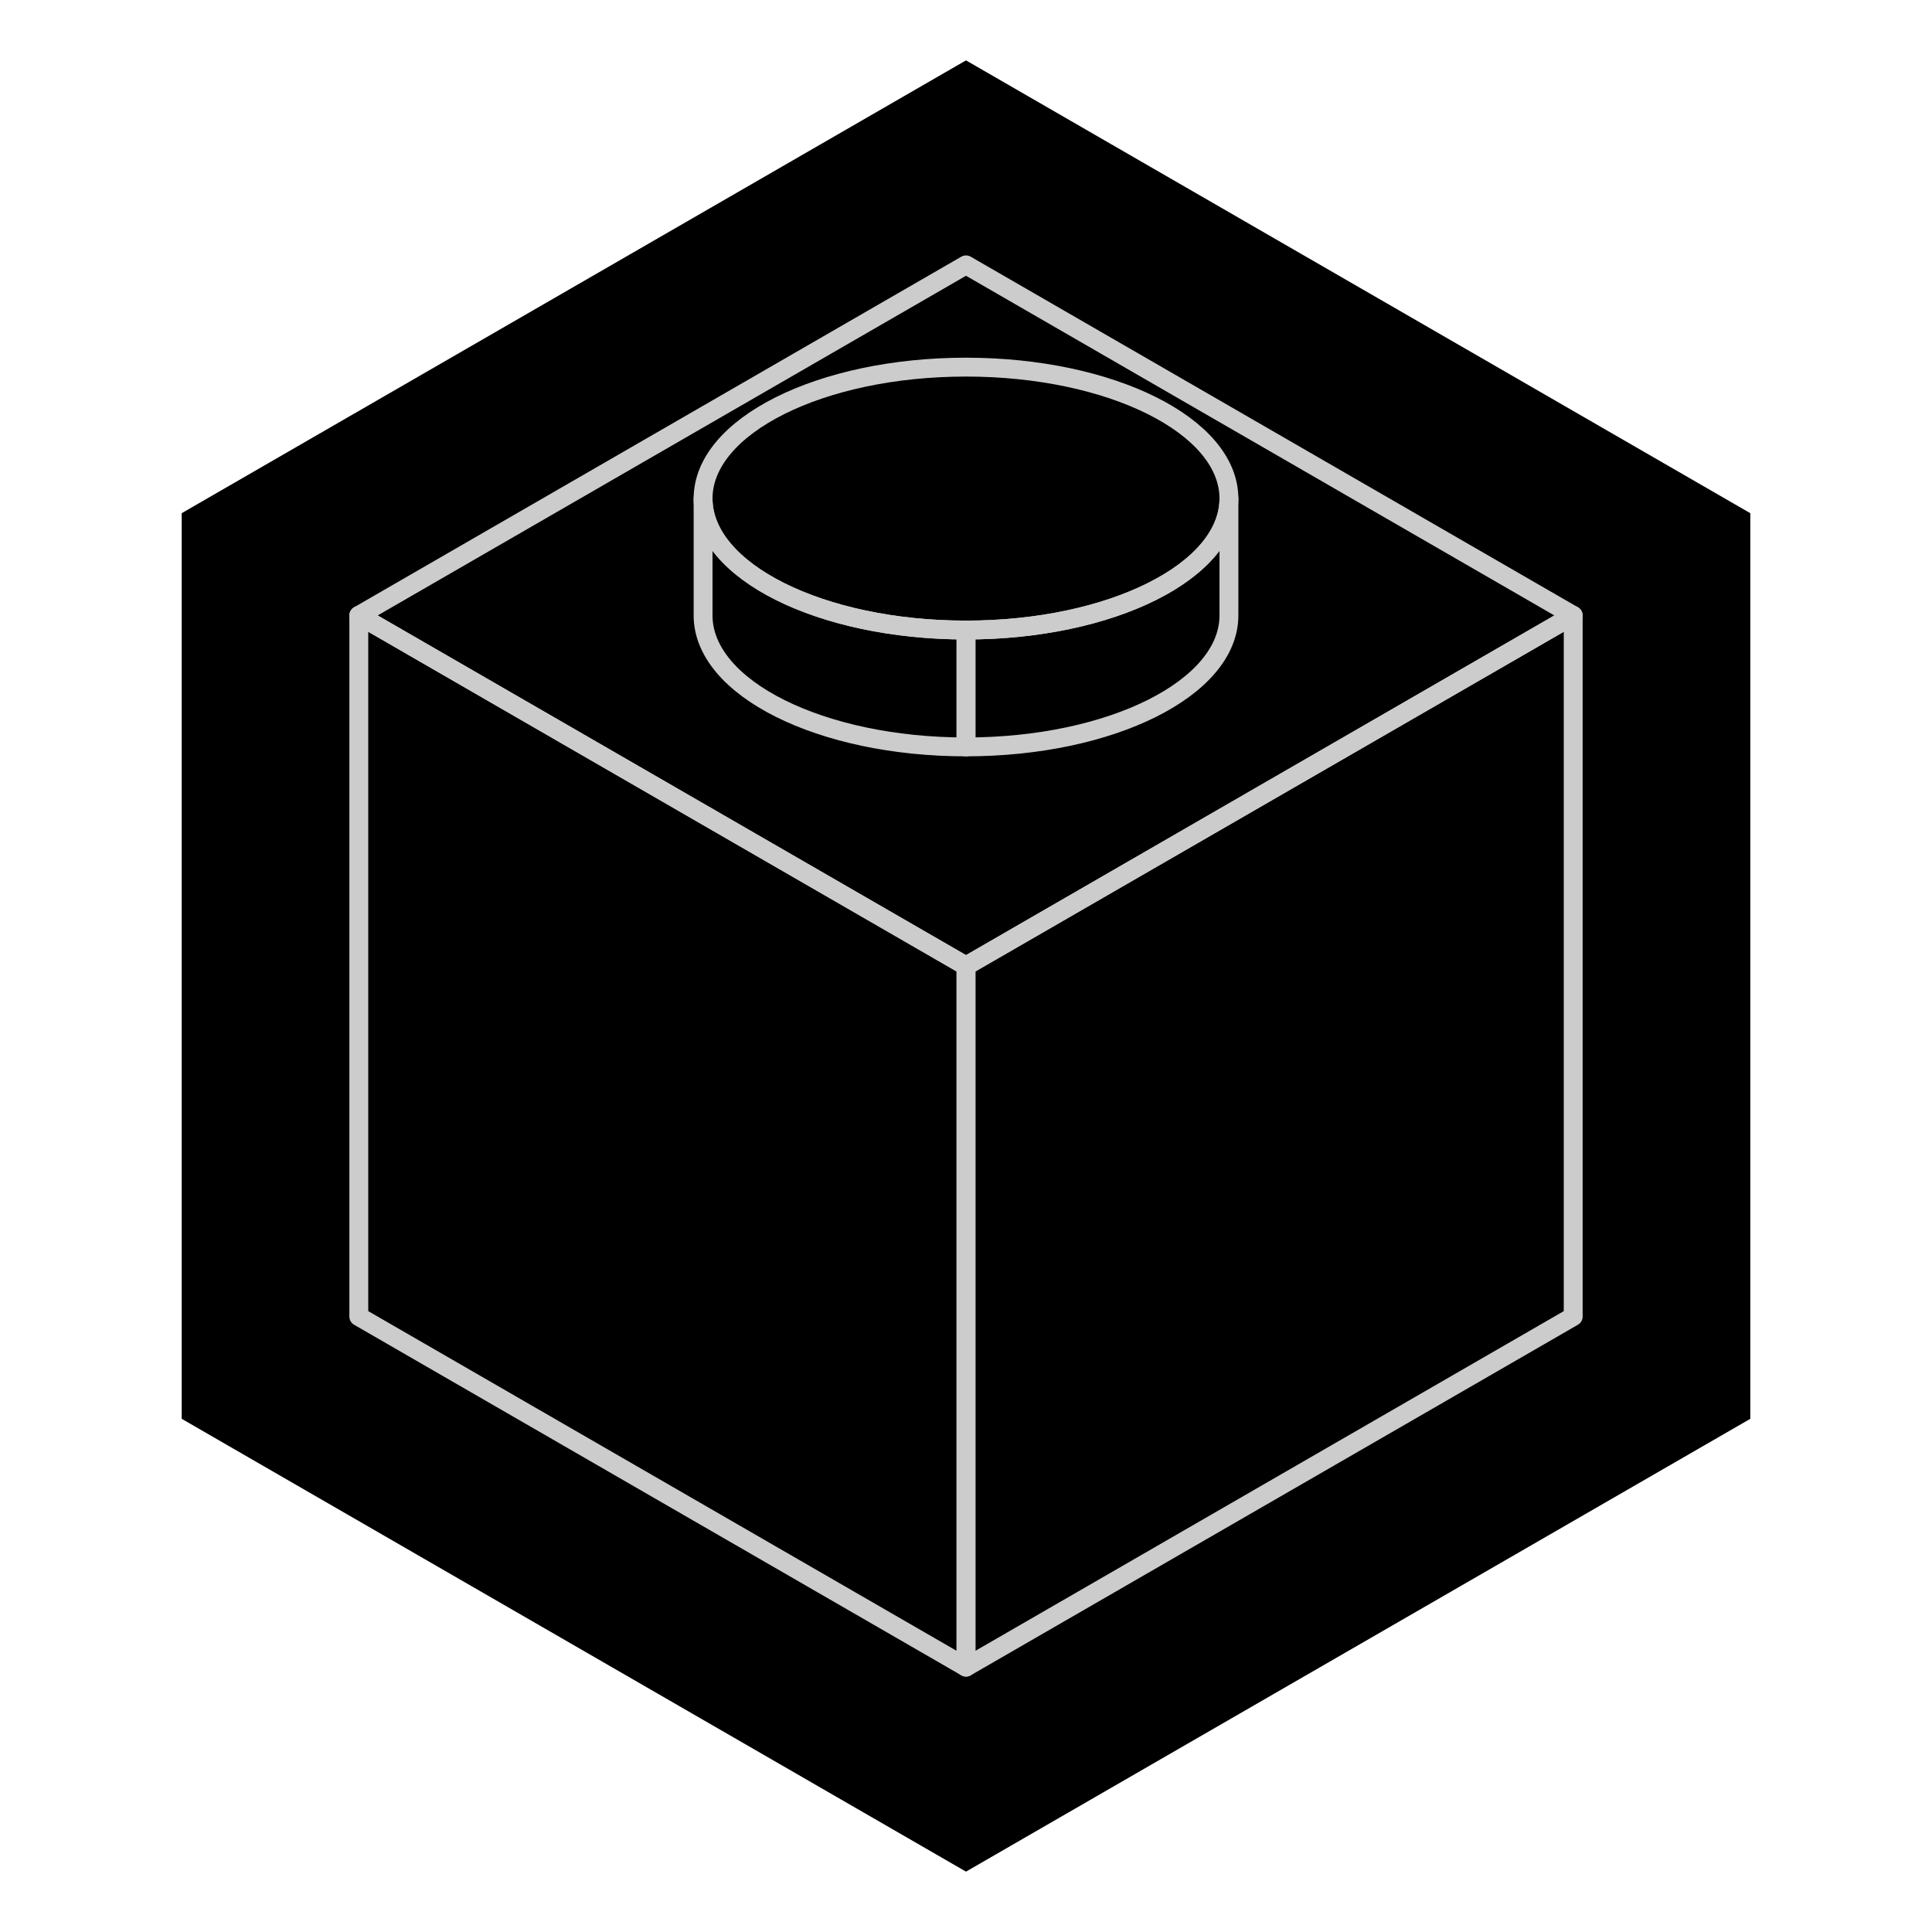
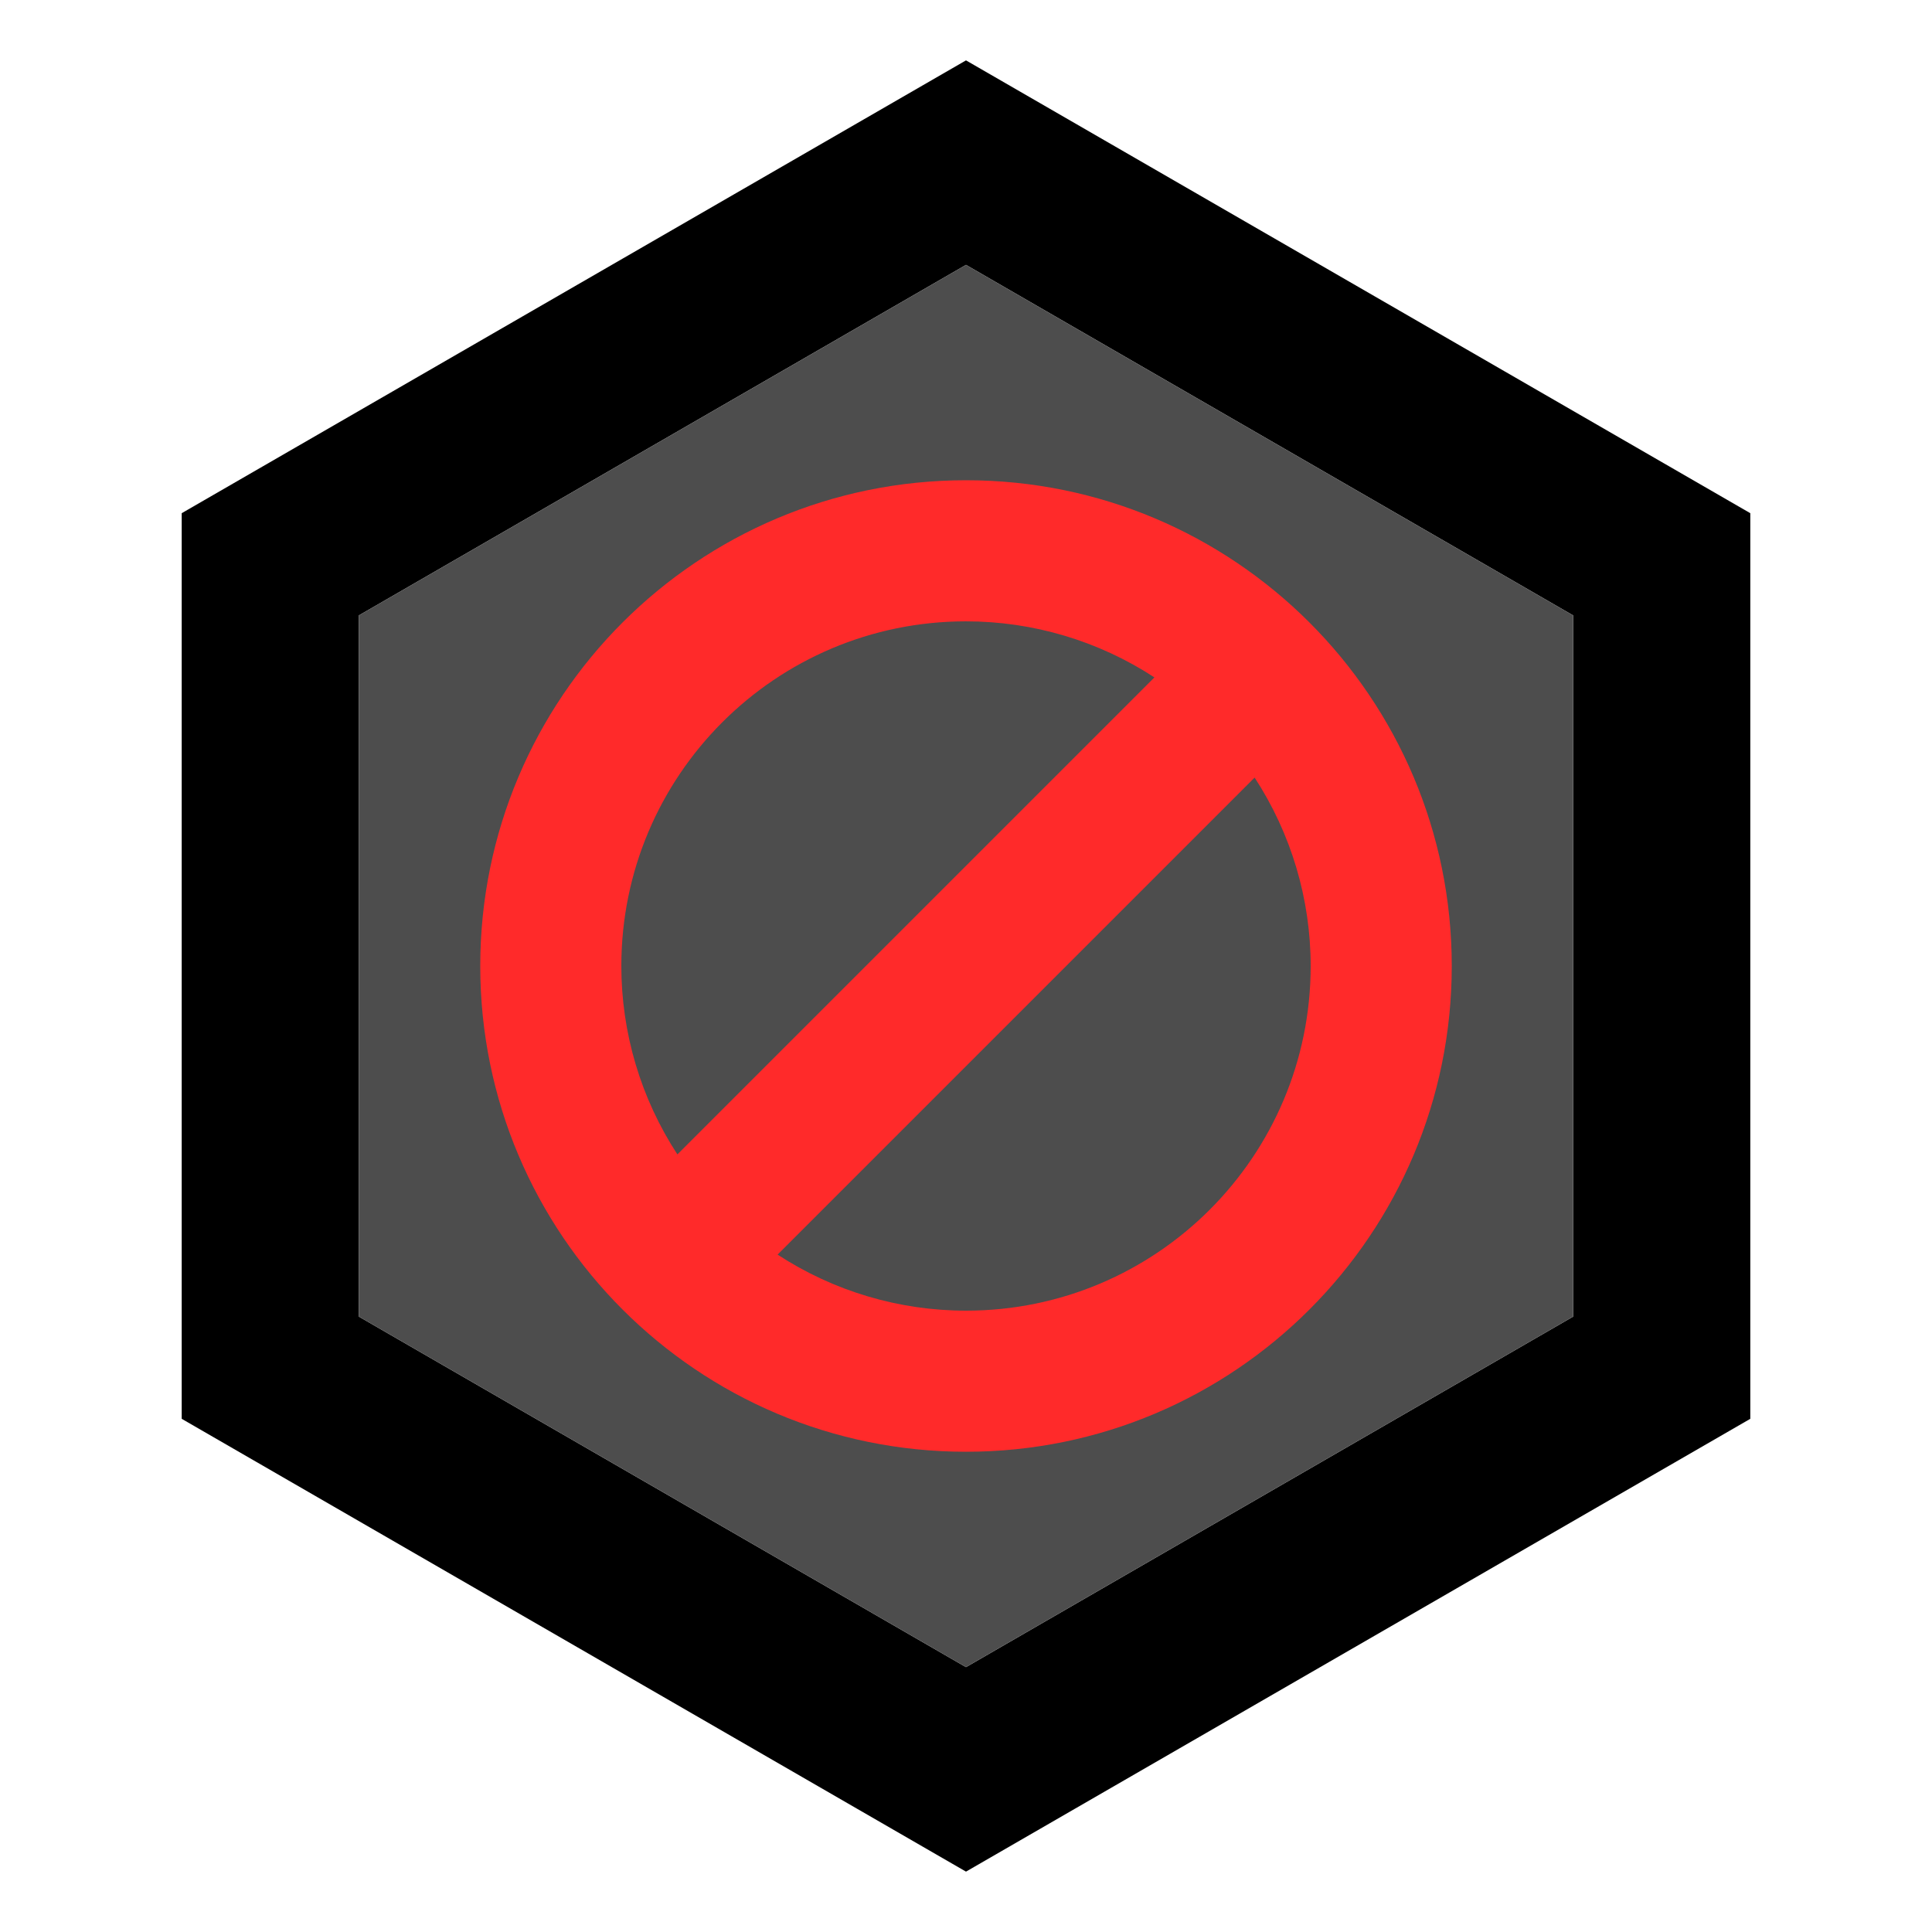
<svg xmlns="http://www.w3.org/2000/svg" width="1024" height="1024" viewBox="0 0 270.933 270.933" version="1.1" id="svg8">
  <defs id="defs2" />
  <g id="layer1" transform="translate(0,-161.5333)">
    <g id="g882">
-       <g id="g2">
-         <path style="fill:#000000;fill-opacity:1;stroke-width:0.265" id="path3822" d="m 67.733,163.65 56.826,32.808 0,65.617 -56.826,32.808 -56.826,-32.808 2e-6,-65.617 z" transform="matrix(1.935484,0,0,1.935484,4.369903,-146.7419)" />
-         <g id="g1" style="stroke:#cccccc;stroke-opacity:1">
-           <path style="fill:none;fill-opacity:1;stroke:#cccccc;stroke-width:2.646;stroke-linecap:round;stroke-linejoin:round;stroke-dasharray:none;stroke-opacity:1" d="m 135.467,198.677 -85.15,49.161 85.15,49.161 85.15,-49.161 z" id="path3824" />
-           <path id="path3876" style="fill:none;fill-opacity:1;stroke:#cccccc;stroke-width:2.646;stroke-linecap:round;stroke-linejoin:round;stroke-dasharray:none;stroke-opacity:1" d="M 135.467,249.887 A 36.871,18.435 0 0 1 98.596,231.464 v 16.375 a 36.871,18.435 0 0 0 36.871,18.436 z" />
-           <path style="fill:none;fill-opacity:1;stroke:#cccccc;stroke-width:2.646;stroke-linecap:round;stroke-linejoin:round;stroke-dasharray:none;stroke-opacity:1" d="m 220.617,247.839 -85.15,49.161 v 98.323 l 85.15,-49.161 z" id="path3834" />
-           <path style="fill:none;fill-opacity:1;stroke:#cccccc;stroke-width:2.646;stroke-linecap:round;stroke-linejoin:round;stroke-dasharray:none;stroke-opacity:1" d="M 135.467,297 50.317,247.839 v 98.323 l 85.15,49.161 z" id="path3837" />
-           <path id="ellipse3866" style="fill:none;fill-opacity:1;stroke:#cccccc;stroke-width:2.646;stroke-linecap:round;stroke-linejoin:round;stroke-dasharray:none;stroke-opacity:1" d="m 135.467,249.887 v 16.387 a 36.871,18.435 0 0 0 36.871,-18.436 v -16.387 a 36.871,18.435 0 0 1 -36.871,18.436 z" />
-           <ellipse style="fill:none;fill-opacity:1;stroke:#cccccc;stroke-width:2.646;stroke-linecap:round;stroke-linejoin:round;stroke-dasharray:none;stroke-opacity:1" id="ellipse3868" cx="135.467" cy="231.452" rx="36.871" ry="18.435" />
+       <g id="g5">
+         <path id="path1" style="fill:#000000;fill-opacity:1;stroke-width:0.265" d="M 67.733 163.65 L 10.908 196.458 L 10.908 262.075 L 67.733 294.883 L 124.559 262.075 L 124.559 196.458 L 67.733 163.65 z M 67.733 178.467 L 111.727 203.867 L 111.727 254.667 L 67.733 280.067 L 23.739 254.667 L 23.739 203.867 L 67.733 178.467 z " transform="matrix(1.935484,0,0,1.935484,4.369903,-146.7419)" />
+         <g id="g4">
+           <path id="path3822" style="fill:#4d4d4d;fill-opacity:1;stroke-width:0.265" d="M 67.733 178.467 L 23.739 203.867 L 23.739 254.667 L 67.733 280.067 L 111.727 254.667 L 111.727 203.867 L 67.733 178.467 z " transform="matrix(1.935484,0,0,1.935484,4.369903,-146.7419)" />
+           <path id="path3" style="fill:#ff2a2a;stroke:none;stroke-width:2.646;stroke-linecap:round;stroke-linejoin:round" d="m 135.467,228.88 a 68.12,68.12 0 0 0 -68.12,68.12 68.12,68.12 0 0 0 68.12,68.12 68.12,68.12 0 0 0 68.12,-68.12 68.12,68.12 0 0 0 -68.12,-68.12 z m 0,19.786 a 48.334,48.334 0 0 1 26.423,7.862 l -66.895,66.895 a 48.334,48.334 0 0 1 -7.862,-26.423 48.334,48.334 0 0 1 48.334,-48.334 z m 40.472,21.911 a 48.334,48.334 0 0 1 7.862,26.423 48.334,48.334 0 0 1 -48.334,48.334 48.334,48.334 0 0 1 -26.423,-7.862 z" />
        </g>
      </g>
    </g>
  </g>
</svg>
